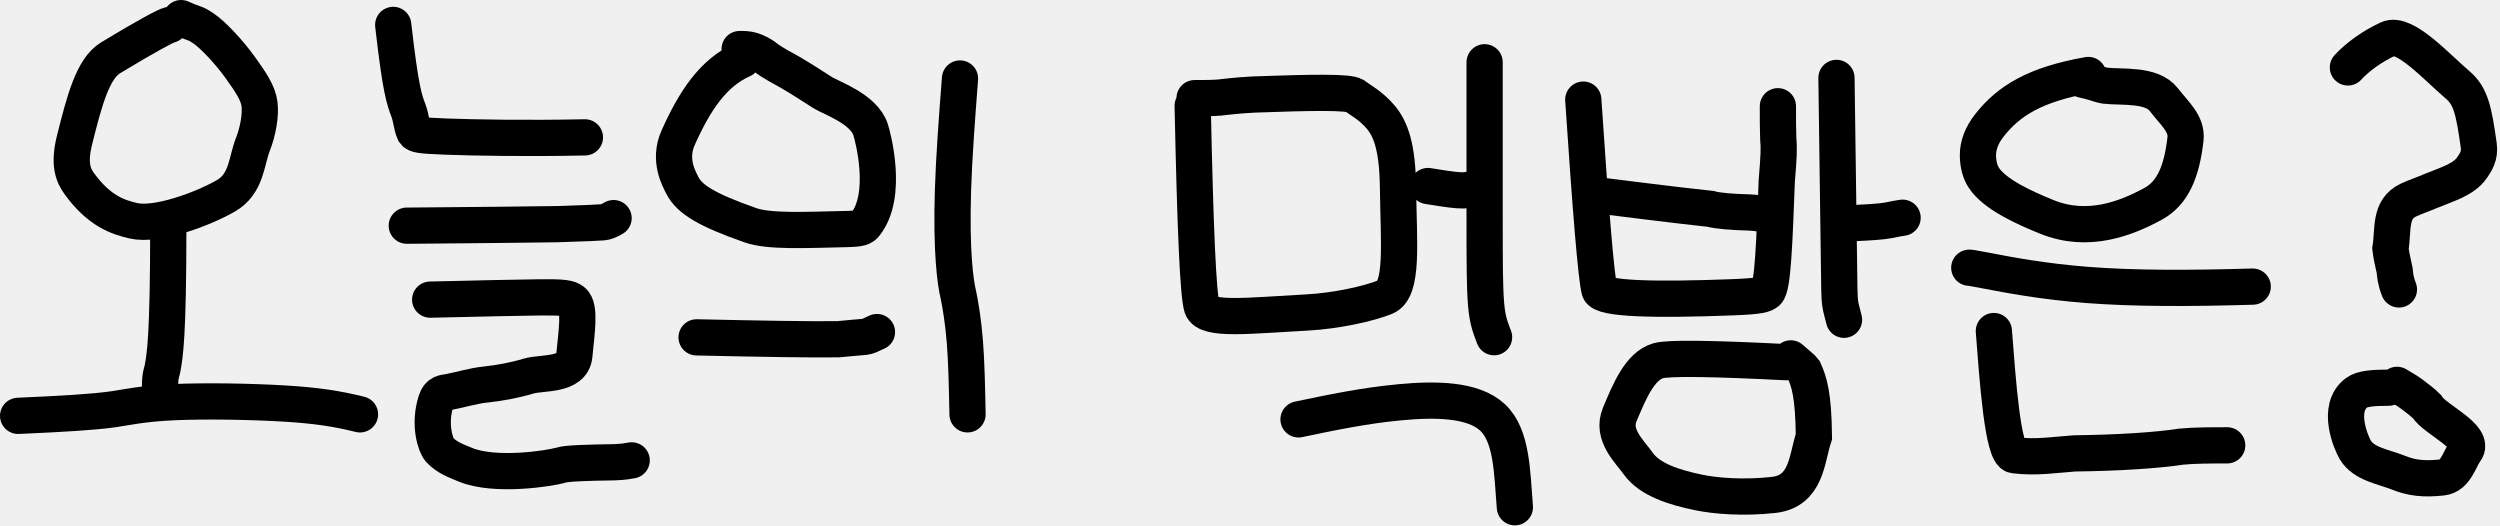
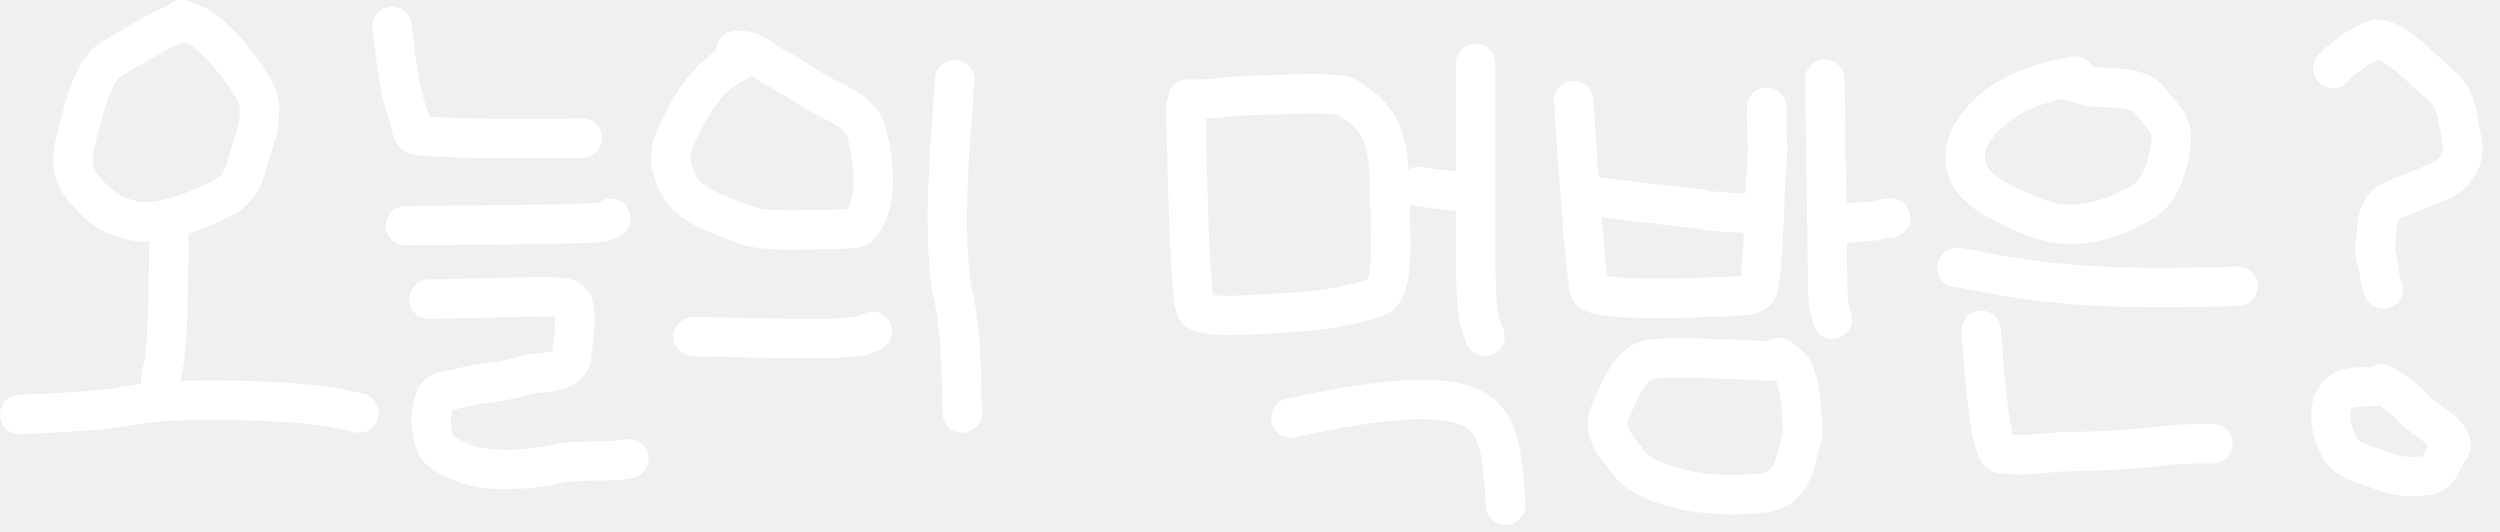
- <svg xmlns="http://www.w3.org/2000/svg" width="138" height="29" viewBox="0 0 138 29" fill="none">
-   <path d="M9.373 1.375C9.236 1.375 7.983 2.049 6.102 3.193C5.134 3.782 4.67 5.5 4.114 7.733C3.791 9.031 4.026 9.65 4.364 10.12C5.482 11.673 6.548 11.995 7.357 12.185C8.643 12.488 11.192 11.547 12.474 10.806C13.625 10.141 13.593 8.89 13.962 7.961C14.241 7.259 14.4 6.351 14.325 5.744C14.248 5.134 13.847 4.544 13.25 3.711C12.641 2.862 11.723 1.891 11.236 1.571C11.111 1.487 10.973 1.391 10.806 1.321C10.639 1.25 10.447 1.209 9.998 1" stroke="black" stroke-width="2" stroke-linecap="round" />
-   <path d="M9.29 12.415C9.29 18.717 9.098 19.631 8.971 20.349C8.944 20.496 8.889 20.619 8.86 20.834C8.832 21.049 8.832 21.352 8.832 21.663" stroke="black" stroke-width="2" stroke-linecap="round" />
-   <path d="M1 22.955C3.475 22.845 5.176 22.747 6.275 22.588C6.951 22.491 7.856 22.278 9.581 22.2C11.306 22.121 13.822 22.163 15.668 22.273C17.514 22.384 18.614 22.562 19.872 22.872" stroke="black" stroke-width="2" stroke-linecap="round" />
-   <path d="M21.705 1.375C22.121 5.012 22.316 5.483 22.551 6.115C22.697 6.505 22.718 6.955 22.87 7.295C22.967 7.429 23.105 7.484 24.626 7.54C26.147 7.596 29.048 7.651 32.287 7.582" stroke="black" stroke-width="2" stroke-linecap="round" />
-   <path d="M22.455 12.457C22.496 12.457 22.538 12.457 24.16 12.443C25.783 12.429 28.986 12.402 30.719 12.374C32.617 12.318 32.965 12.29 33.298 12.269C33.452 12.249 33.576 12.207 33.87 12.04" stroke="black" stroke-width="2" stroke-linecap="round" />
-   <path d="M23.746 16.539C23.787 16.539 23.829 16.539 25.005 16.512C26.181 16.484 28.49 16.429 29.749 16.415C31.145 16.398 31.41 16.456 31.625 16.628C32.044 16.962 31.828 18.322 31.704 19.62C31.595 20.767 29.916 20.539 29.178 20.76C28.4 20.993 27.554 21.148 26.804 21.226C26.11 21.297 25.458 21.51 24.749 21.642C24.53 21.683 24.224 21.663 24.075 22.124C23.648 23.445 24.051 24.592 24.265 24.828C24.656 25.258 25.174 25.439 25.695 25.655C27.308 26.322 30.309 25.872 30.986 25.671C31.242 25.58 32.346 25.538 33.894 25.517C34.465 25.497 34.603 25.455 34.869 25.413" stroke="black" stroke-width="2" stroke-linecap="round" />
-   <path d="M40.994 3.291C39.371 4.009 38.347 5.561 37.434 7.601C36.88 8.839 37.493 9.886 37.666 10.232C38.056 11.012 39.033 11.592 41.421 12.433C42.458 12.798 44.423 12.693 46.706 12.644C47.52 12.627 47.629 12.555 47.761 12.389C49.057 10.765 48.173 7.515 48.056 7.154C47.682 6.004 45.871 5.403 45.411 5.112C44.929 4.806 44.316 4.404 43.704 4.043C43.161 3.723 42.663 3.501 42.169 3.105C41.996 2.987 41.748 2.85 41.511 2.779C41.274 2.708 41.054 2.708 40.827 2.708" stroke="black" stroke-width="2" stroke-linecap="round" />
-   <path d="M38.452 18.622C42.081 18.704 44.845 18.747 46.274 18.726C46.962 18.664 47.337 18.622 47.733 18.594C47.908 18.567 48.031 18.512 48.409 18.33" stroke="black" stroke-width="2" stroke-linecap="round" />
-   <path d="M52.992 4.333C52.827 6.491 52.662 8.65 52.604 10.504C52.501 13.841 52.727 15.565 52.907 16.297C53.018 16.836 53.169 17.716 53.261 18.87C53.352 20.025 53.38 21.427 53.408 22.872" stroke="black" stroke-width="2" stroke-linecap="round" />
-   <path d="M65.836 5.835C65.974 12.444 66.131 16.279 66.347 16.948C66.596 17.715 69.02 17.413 72.132 17.25C73.786 17.163 75.57 16.759 76.458 16.401C77.479 15.99 77.206 13.416 77.171 10.402C77.145 8.092 76.756 7.125 76.243 6.498C75.696 5.831 75.051 5.506 74.783 5.289C74.502 5.063 72.34 5.105 69.23 5.217C68.065 5.278 67.738 5.347 67.329 5.383C66.919 5.418 66.437 5.418 65.941 5.418" stroke="black" stroke-width="2" stroke-linecap="round" />
-   <path d="M78.822 10.269C79.459 10.372 80.096 10.475 80.51 10.502C80.924 10.53 81.096 10.478 81.273 10.425" stroke="black" stroke-width="2" stroke-linecap="round" />
-   <path d="M81.951 3.437C81.951 6.552 81.951 9.667 81.951 12.029C81.951 14.391 81.951 15.905 82.037 16.849C82.123 17.793 82.295 18.119 82.473 18.613" stroke="black" stroke-width="2" stroke-linecap="round" />
-   <path d="M71.678 23.15C73.485 22.771 75.292 22.392 77.264 22.206C79.236 22.02 81.319 22.037 82.391 23.044C83.464 24.051 83.464 26.047 83.621 28" stroke="black" stroke-width="2" stroke-linecap="round" />
-   <path d="M87.397 5.499C87.809 11.695 88.108 15.3 88.29 16.011C88.417 16.507 91.35 16.574 95.634 16.409C97.165 16.35 97.388 16.261 97.546 16.122C97.864 15.844 97.948 13.379 98.078 9.981C98.191 8.597 98.21 8.23 98.158 7.616C98.14 7.192 98.14 6.538 98.14 5.864" stroke="black" stroke-width="2" stroke-linecap="round" />
-   <path d="M88.491 10.818C92.037 11.266 94.052 11.496 94.425 11.531C94.781 11.634 95.578 11.705 96.62 11.731C97.042 11.757 97.249 11.808 97.67 11.861" stroke="black" stroke-width="2" stroke-linecap="round" />
-   <path d="M101.373 4.3C101.425 8.017 101.476 11.735 101.503 13.856C101.53 15.978 101.53 16.391 101.573 16.715C101.616 17.04 101.702 17.264 101.79 17.651" stroke="black" stroke-width="2" stroke-linecap="round" />
-   <path d="M102.051 12.331C102.756 12.296 103.462 12.262 103.912 12.21C104.361 12.157 104.533 12.088 105.023 12.018" stroke="black" stroke-width="2" stroke-linecap="round" />
-   <path d="M98.591 19.992C94.529 19.785 92.11 19.748 91.537 19.912C90.522 20.204 89.953 21.588 89.413 22.872C88.938 24.004 89.932 24.891 90.444 25.604C91.07 26.478 92.413 26.907 93.787 27.188C94.721 27.379 96.234 27.502 97.892 27.321C99.748 27.119 99.719 25.316 100.128 24.101C100.104 21.767 99.861 21.072 99.583 20.446C99.479 20.306 99.324 20.203 98.851 19.783" stroke="black" stroke-width="2" stroke-linecap="round" />
-   <path d="M115.275 4.139C112.339 4.66 110.888 5.556 109.819 6.916C109.39 7.461 109.173 8.03 109.182 8.594C109.19 9.106 109.311 9.509 109.502 9.804C110.11 10.745 111.794 11.489 112.975 11.969C115.267 12.9 117.376 12.051 118.85 11.252C119.94 10.661 120.434 9.464 120.638 7.683C120.736 6.828 120.041 6.279 119.441 5.498C118.774 4.629 117.139 4.835 116.209 4.73C115.99 4.696 115.817 4.627 115.617 4.566C115.416 4.504 115.193 4.453 114.962 4.399" stroke="black" stroke-width="2" stroke-linecap="round" />
-   <path d="M108.704 14.778C108.756 14.778 108.807 14.778 109.798 14.968C110.788 15.157 112.716 15.536 115.24 15.731C117.765 15.926 120.828 15.926 124.35 15.821" stroke="black" stroke-width="2" stroke-linecap="round" />
-   <path d="M110.061 18.273C110.269 20.947 110.546 25.052 111.185 25.13C112.401 25.279 113.413 25.105 114.51 25.027C116.897 25 119.059 24.862 120.411 24.654C121.16 24.583 122.038 24.583 122.942 24.583" stroke="black" stroke-width="2" stroke-linecap="round" />
-   <path d="M129.604 3.722C130.142 3.132 130.972 2.543 131.827 2.149C132.736 1.73 134.513 3.711 135.66 4.684C136.402 5.314 136.557 6.133 136.827 8.026C136.908 8.598 136.663 8.952 136.455 9.256C135.987 9.941 134.978 10.203 134.197 10.535C133.741 10.729 133.327 10.866 132.954 11.039C131.868 11.54 132.127 12.706 131.952 13.722C132.002 14.166 132.107 14.533 132.186 14.931C132.212 15.158 132.212 15.433 132.421 15.977" stroke="black" stroke-width="2" stroke-linecap="round" />
-   <path d="M131.847 21.401C130.987 21.401 130.389 21.452 130.085 21.677C128.936 22.527 129.795 24.476 130.02 24.849C130.484 25.617 131.566 25.762 132.374 26.085C133.158 26.398 133.808 26.459 134.799 26.356C135.565 26.276 135.757 25.332 136.089 24.896C136.682 24.118 134.37 23.142 133.97 22.446C133.745 22.219 133.466 22.01 133.145 21.767C132.979 21.645 132.807 21.525 132.317 21.244" stroke="black" stroke-width="2" stroke-linecap="round" />
+ <svg xmlns="http://www.w3.org/2000/svg" width="127" height="27" viewBox="0 0 127 27" fill="none">
+   <path d="M8.651 1.343C8.525 1.343 7.38 1.958 5.662 3.004C4.777 3.542 4.353 5.111 3.845 7.152C3.551 8.337 3.765 8.903 4.074 9.332C5.095 10.751 6.069 11.045 6.808 11.22C7.983 11.496 10.312 10.637 11.484 9.959C12.535 9.352 12.506 8.208 12.843 7.36C13.098 6.719 13.243 5.889 13.174 5.335C13.105 4.777 12.738 4.238 12.192 3.477C11.636 2.702 10.797 1.814 10.352 1.521C10.238 1.445 10.112 1.357 9.96 1.293C9.807 1.229 9.631 1.191 9.222 1" stroke="white" stroke-width="2" stroke-linecap="round" />
+   <path d="M8.575 11.429C8.575 17.187 8.399 18.022 8.283 18.678C8.258 18.812 8.208 18.925 8.182 19.122C8.156 19.318 8.156 19.594 8.156 19.879" stroke="white" stroke-width="2" stroke-linecap="round" />
+   <path d="M1 21.059C3.261 20.959 4.815 20.869 5.819 20.724C6.437 20.635 7.263 20.441 8.84 20.369C10.416 20.297 12.715 20.335 14.401 20.436C16.088 20.537 17.093 20.701 18.242 20.983" stroke="white" stroke-width="2" stroke-linecap="round" />
+   <path d="M19.917 1.343C20.297 4.666 20.475 5.096 20.69 5.673C20.823 6.03 20.843 6.441 20.982 6.752C21.07 6.874 21.196 6.924 22.586 6.975C23.976 7.026 26.626 7.076 29.585 7.014" stroke="white" stroke-width="2" stroke-linecap="round" />
+   <path d="M20.602 11.467C20.639 11.467 20.677 11.467 22.16 11.454C23.642 11.442 26.569 11.417 28.152 11.391C29.886 11.341 30.204 11.315 30.508 11.296C30.649 11.277 30.762 11.239 31.031 11.086" stroke="white" stroke-width="2" stroke-linecap="round" />
+   <path d="M21.782 15.197C21.82 15.197 21.858 15.197 22.932 15.172C24.007 15.147 26.117 15.097 27.267 15.083C28.542 15.069 28.785 15.121 28.981 15.278C29.363 15.584 29.166 16.826 29.053 18.012C28.953 19.06 27.419 18.851 26.745 19.053C26.034 19.266 25.261 19.408 24.576 19.479C23.942 19.544 23.347 19.739 22.698 19.86C22.498 19.897 22.219 19.879 22.083 20.3C21.693 21.506 22.061 22.555 22.256 22.77C22.614 23.163 23.087 23.329 23.563 23.526C25.036 24.135 27.779 23.724 28.397 23.54C28.631 23.457 29.639 23.419 31.053 23.4C31.576 23.381 31.701 23.343 31.945 23.305" stroke="white" stroke-width="2" stroke-linecap="round" />
+   <path d="M37.54 3.093C36.057 3.75 35.122 5.167 34.287 7.031C33.781 8.162 34.342 9.118 34.5 9.435C34.856 10.147 35.748 10.678 37.93 11.445C38.877 11.779 40.672 11.683 42.759 11.639C43.502 11.623 43.602 11.557 43.723 11.405C44.907 9.922 44.099 6.952 43.992 6.623C43.65 5.572 41.996 5.023 41.576 4.757C41.135 4.477 40.575 4.11 40.016 3.78C39.52 3.488 39.064 3.285 38.614 2.924C38.455 2.816 38.229 2.69 38.012 2.625C37.795 2.561 37.594 2.561 37.387 2.561" stroke="white" stroke-width="2" stroke-linecap="round" />
+   <path d="M35.218 17.1C38.534 17.176 41.058 17.215 42.364 17.196C42.992 17.139 43.336 17.1 43.697 17.075C43.857 17.05 43.97 17 44.315 16.834" stroke="white" stroke-width="2" stroke-linecap="round" />
+   <path d="M48.502 4.045C48.351 6.017 48.2 7.989 48.148 9.683C48.053 12.732 48.26 14.307 48.424 14.976C48.526 15.468 48.664 16.272 48.748 17.327C48.831 18.381 48.856 19.663 48.882 20.983" stroke="white" stroke-width="2" stroke-linecap="round" />
+   <path d="M60.237 5.418C60.363 11.456 60.507 14.959 60.704 15.571C60.931 16.271 63.146 15.996 65.989 15.846C67.5 15.767 69.13 15.398 69.941 15.071C70.875 14.695 70.625 12.344 70.593 9.59C70.569 7.48 70.214 6.596 69.745 6.023C69.246 5.414 68.656 5.117 68.411 4.919C68.155 4.712 66.18 4.75 63.338 4.853C62.273 4.909 61.975 4.972 61.6 5.004C61.227 5.037 60.786 5.037 60.333 5.037" stroke="white" stroke-width="2" stroke-linecap="round" />
+   <path d="M72.102 9.468C72.683 9.562 73.265 9.656 73.644 9.681C74.022 9.706 74.179 9.659 74.341 9.611" stroke="white" stroke-width="2" stroke-linecap="round" />
+   <path d="M74.961 3.226C74.961 6.072 74.961 8.918 74.961 11.076C74.961 13.234 74.961 14.618 75.04 15.48C75.118 16.342 75.275 16.641 75.437 17.092" stroke="white" stroke-width="2" stroke-linecap="round" />
+   <path d="M65.574 21.237C67.225 20.891 68.876 20.545 70.678 20.375C72.48 20.204 74.382 20.22 75.363 21.14C76.343 22.06 76.343 23.884 76.486 25.668" stroke="white" stroke-width="2" stroke-linecap="round" />
+   <path d="M79.936 5.11C80.313 10.771 80.586 14.065 80.752 14.715C80.868 15.168 83.547 15.229 87.461 15.078C88.861 15.024 89.064 14.943 89.209 14.816C89.499 14.562 89.576 12.31 89.695 9.205C89.798 7.941 89.815 7.606 89.767 7.045C89.751 6.657 89.751 6.06 89.751 5.444" stroke="white" stroke-width="2" stroke-linecap="round" />
+   <path d="M80.936 9.971C84.175 10.38 86.016 10.59 86.357 10.622C86.682 10.716 87.41 10.781 88.362 10.804C88.748 10.828 88.937 10.875 89.322 10.924" stroke="white" stroke-width="2" stroke-linecap="round" />
+   <path d="M92.705 4.015C92.752 7.411 92.799 10.807 92.824 12.746C92.848 14.684 92.848 15.062 92.887 15.358C92.927 15.655 93.005 15.859 93.086 16.213" stroke="white" stroke-width="2" stroke-linecap="round" />
+   <path d="M93.324 11.352C93.969 11.321 94.614 11.289 95.024 11.242C95.435 11.194 95.592 11.131 96.04 11.066" stroke="white" stroke-width="2" stroke-linecap="round" />
+   <path d="M90.163 18.352C86.452 18.163 84.242 18.129 83.719 18.279C82.791 18.545 82.272 19.81 81.779 20.983C81.344 22.017 82.253 22.828 82.72 23.479C83.292 24.278 84.519 24.67 85.774 24.927C86.627 25.101 88.01 25.213 89.525 25.048C91.221 24.863 91.194 23.216 91.568 22.106C91.546 19.974 91.324 19.339 91.07 18.767C90.975 18.639 90.833 18.544 90.401 18.161" stroke="white" stroke-width="2" stroke-linecap="round" />
+   <path d="M105.407 3.868C102.724 4.344 101.399 5.163 100.422 6.405C100.031 6.903 99.832 7.423 99.84 7.938C99.847 8.406 99.959 8.774 100.133 9.043C100.688 9.903 102.227 10.583 103.305 11.021C105.4 11.873 107.326 11.097 108.673 10.367C109.669 9.827 110.12 8.734 110.307 7.106C110.397 6.325 109.761 5.823 109.213 5.109C108.604 4.315 107.11 4.504 106.26 4.408C106.06 4.377 105.903 4.314 105.719 4.258C105.536 4.202 105.332 4.155 105.121 4.106" stroke="white" stroke-width="2" stroke-linecap="round" />
+   <path d="M99.403 13.588C99.451 13.588 99.498 13.588 100.403 13.761C101.307 13.934 103.068 14.28 105.375 14.458C107.682 14.637 110.481 14.637 113.698 14.541" stroke="white" stroke-width="2" stroke-linecap="round" />
+   <path d="M100.643 16.781C100.833 19.224 101.086 22.975 101.67 23.046C102.781 23.182 103.706 23.023 104.707 22.952C106.888 22.927 108.864 22.802 110.099 22.611C110.784 22.546 111.586 22.546 112.412 22.546" stroke="white" stroke-width="2" stroke-linecap="round" />
+   <path d="M118.499 3.486C118.99 2.947 119.748 2.409 120.529 2.049C121.36 1.667 122.984 3.477 124.031 4.365C124.71 4.941 124.852 5.689 125.098 7.419C125.172 7.941 124.948 8.265 124.758 8.543C124.33 9.169 123.409 9.408 122.695 9.711C122.278 9.888 121.9 10.014 121.559 10.171C120.567 10.629 120.803 11.695 120.643 12.623C120.69 13.028 120.786 13.364 120.857 13.728C120.881 13.934 120.881 14.186 121.072 14.684" stroke="white" stroke-width="2" stroke-linecap="round" />
+   <path d="M120.548 19.639C119.762 19.639 119.215 19.686 118.938 19.891C117.888 20.668 118.673 22.448 118.879 22.789C119.302 23.491 120.291 23.623 121.029 23.919C121.745 24.205 122.34 24.261 123.245 24.166C123.945 24.093 124.12 23.231 124.423 22.833C124.965 22.121 122.853 21.23 122.487 20.594C122.281 20.387 122.026 20.196 121.733 19.974C121.582 19.863 121.425 19.752 120.977 19.496" stroke="white" stroke-width="2" stroke-linecap="round" />
</svg>
